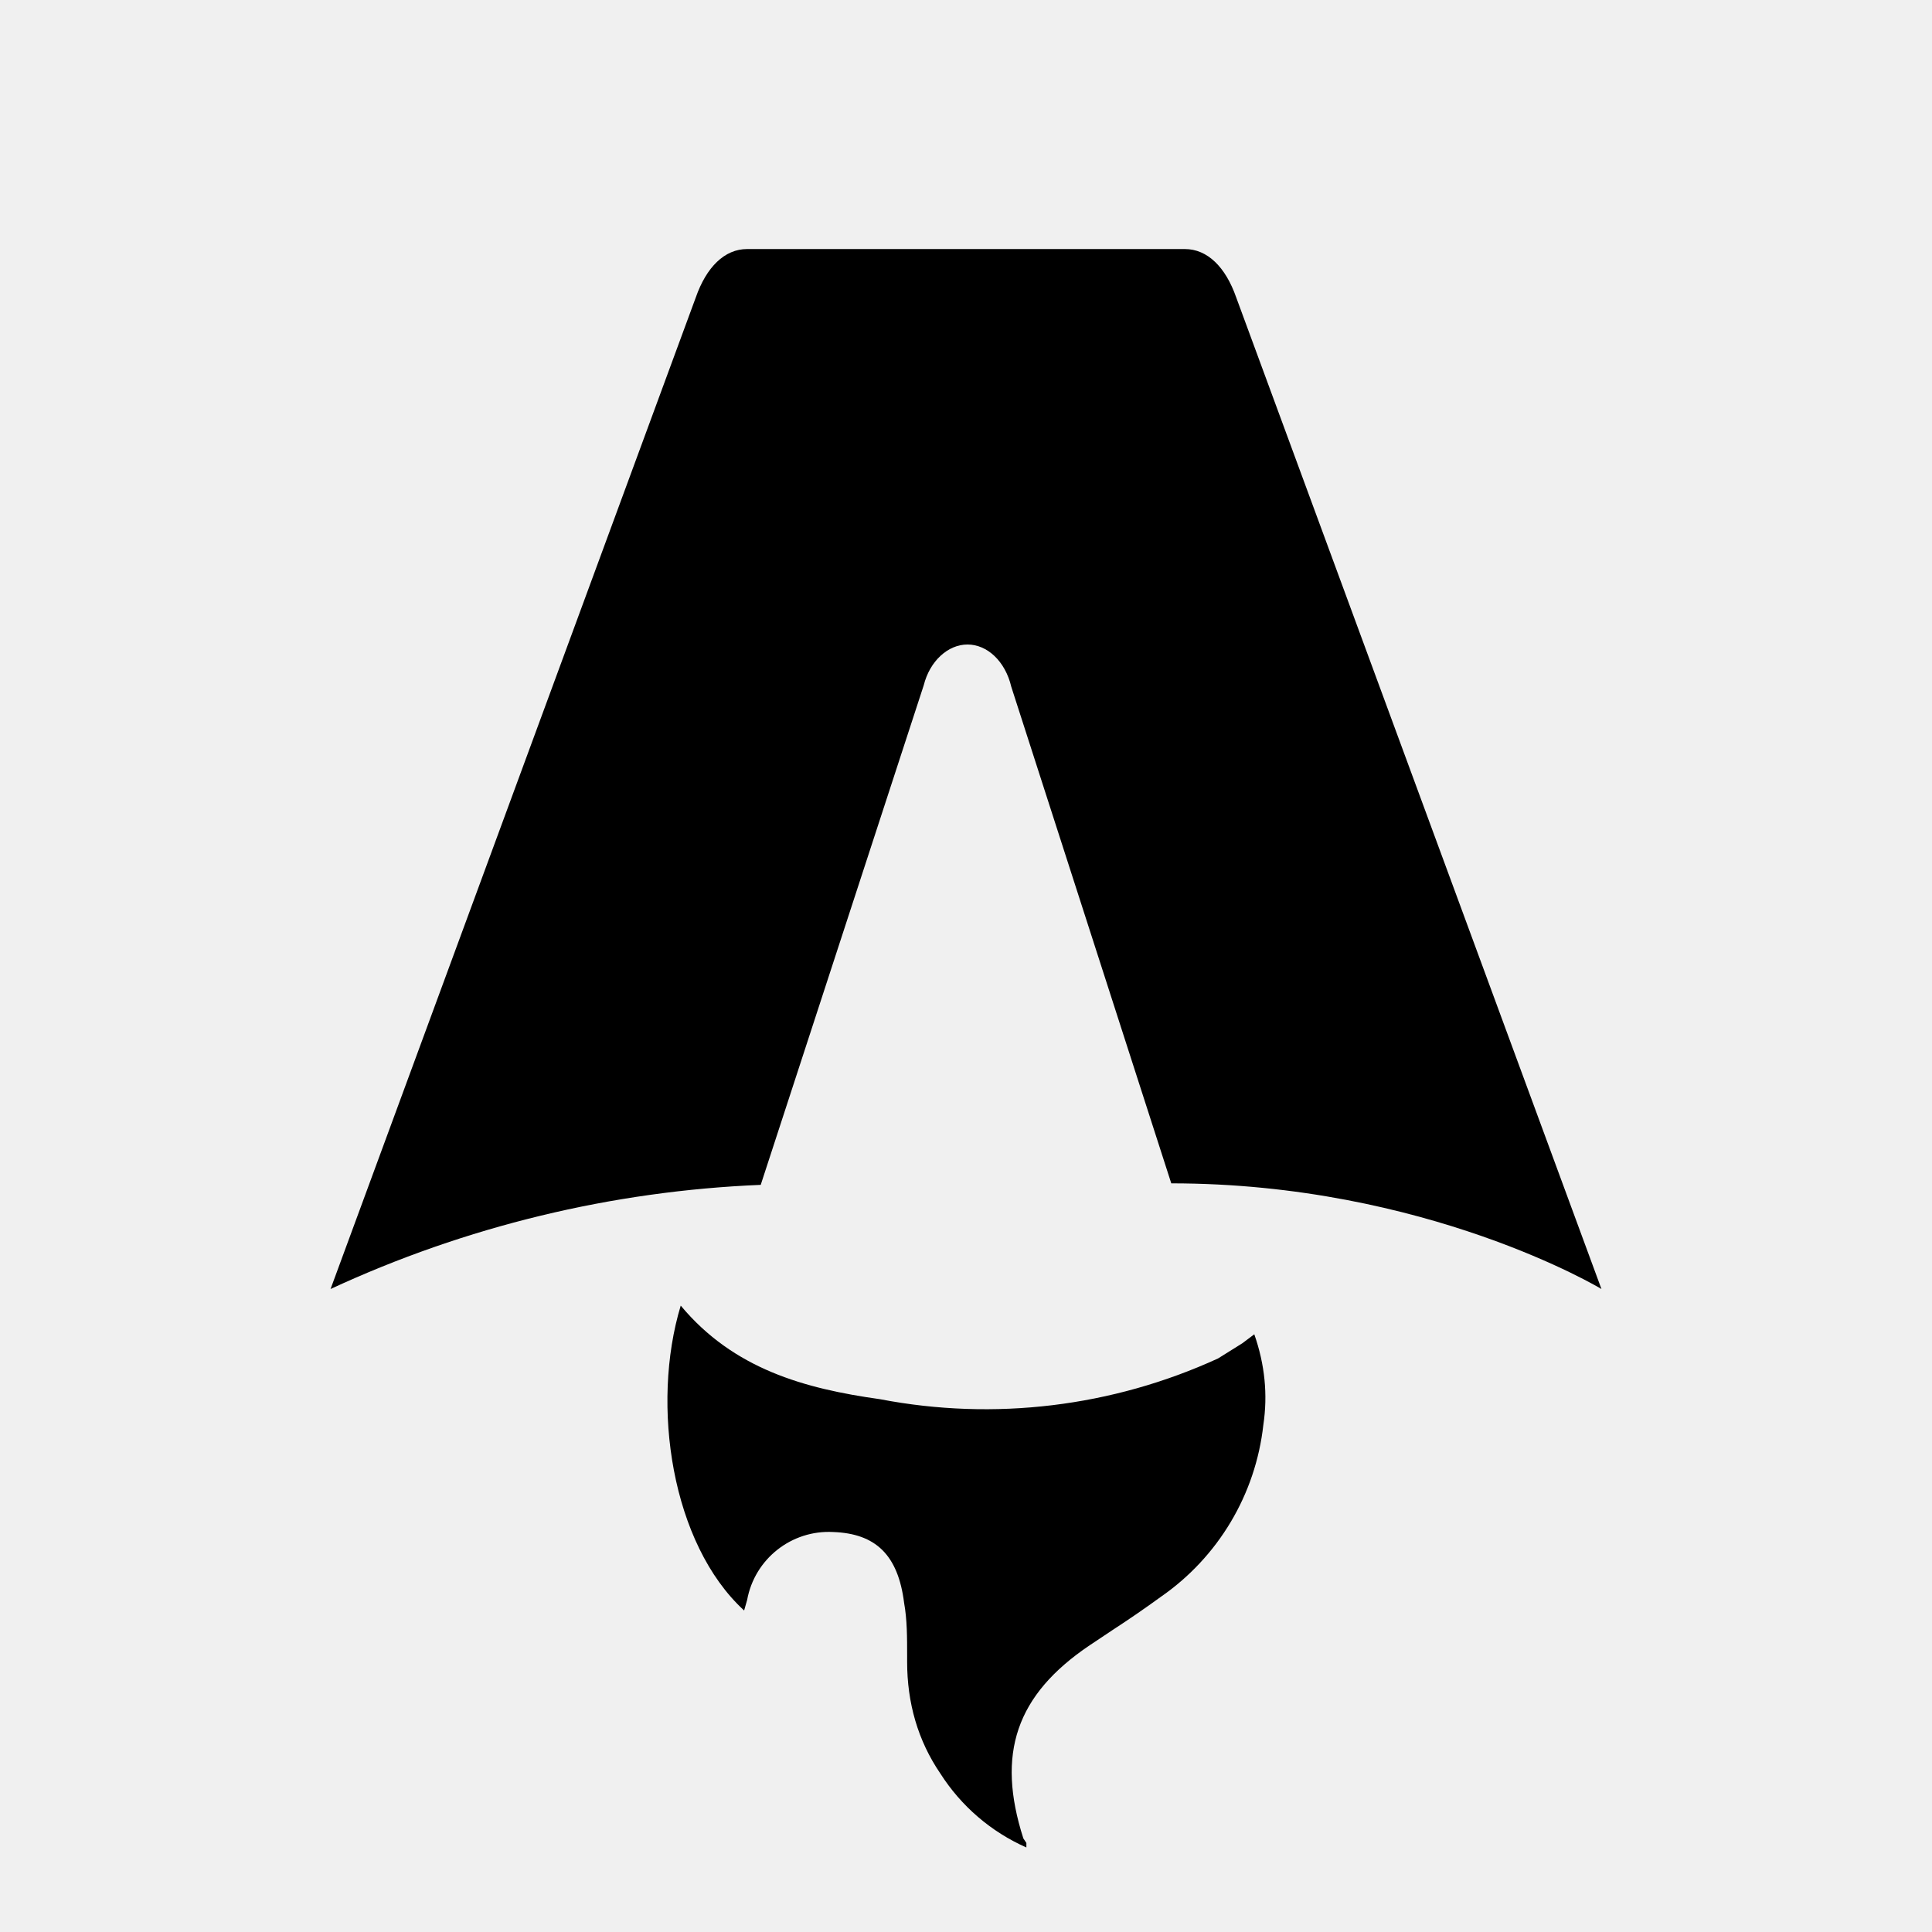
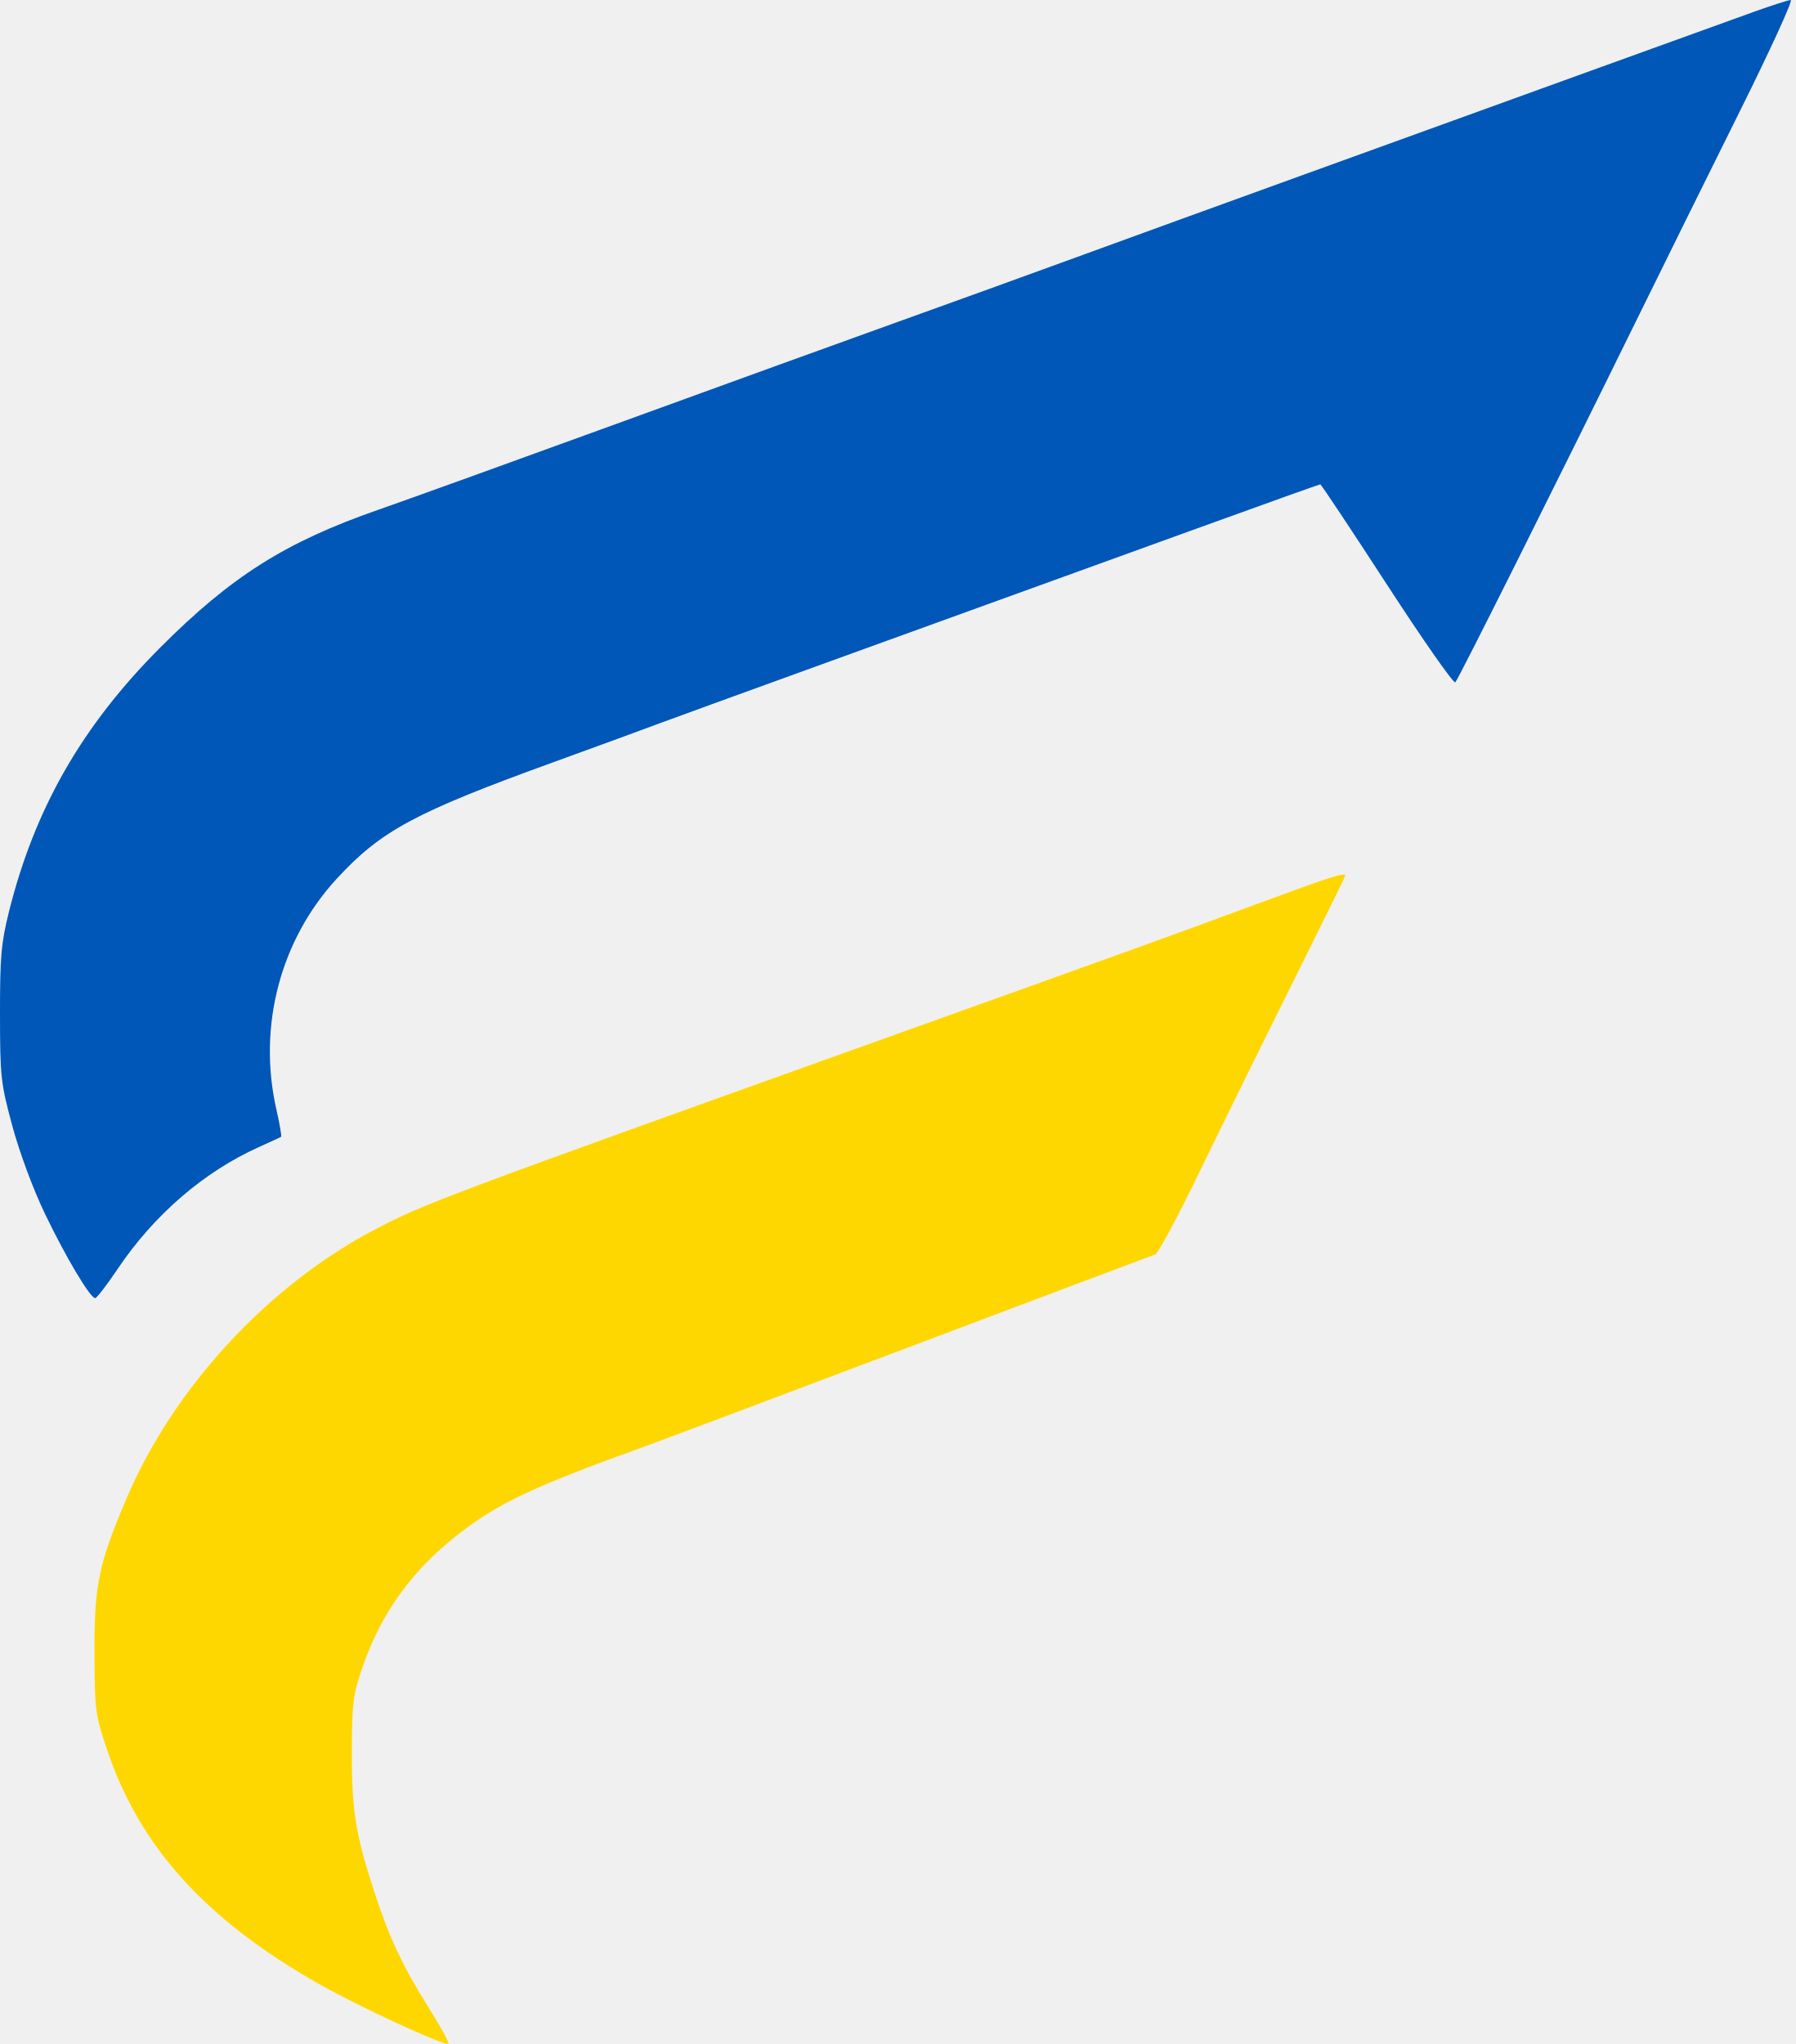
- <svg xmlns="http://www.w3.org/2000/svg" fill="none" viewBox="0 0 128 128">
-   <path d="M50.4 78.5a75.1 75.1 0 0 0-28.5 6.9l24.2-65.7c.7-2 1.9-3.2 3.4-3.2h29c1.5 0 2.7 1.2 3.4 3.2l24.2 65.7s-11.6-7-28.5-7L67 45.5c-.4-1.7-1.6-2.8-2.9-2.8-1.3 0-2.5 1.1-2.9 2.7L50.4 78.5Zm-1.1 28.2Zm-4.2-20.2c-2 6.6-.6 15.8 4.2 20.2a17.5 17.5 0 0 1 .2-.7 5.5 5.5 0 0 1 5.7-4.5c2.8.1 4.3 1.5 4.7 4.7.2 1.1.2 2.3.2 3.5v.4c0 2.7.7 5.2 2.2 7.4a13 13 0 0 0 5.7 4.9v-.3l-.2-.3c-1.8-5.6-.5-9.5 4.4-12.8l1.5-1a73 73 0 0 0 3.2-2.2 16 16 0 0 0 6.8-11.4c.3-2 .1-4-.6-6l-.8.6-1.6 1a37 37 0 0 1-22.4 2.7c-5-.7-9.7-2-13.2-6.2Z" />
-   <style>
-         path { fill: #000; }
-         @media (prefers-color-scheme: dark) {
-             path { fill: #FFF; }
-         }
-     </style>
+ <svg xmlns="http://www.w3.org/2000/svg" width="232" height="264" viewBox="0 0 232 264" fill="none">
+   <path fill-rule="evenodd" clip-rule="evenodd" d="M226.586 1.518C224.3 2.337 214.839 5.755 205.562 9.113C196.284 12.472 179.892 18.405 169.136 22.298C158.379 26.191 144.737 31.145 138.821 33.307C132.905 35.469 122.674 39.171 116.086 41.534C109.497 43.897 93.105 49.836 79.659 54.732C66.214 59.628 52.352 64.629 48.856 65.846C36.875 70.015 29.875 74.44 20.679 83.657C10.574 93.783 4.459 104.474 1.145 117.807C0.15 121.811 -0.008 123.632 0 131.008C0.009 139.109 0.094 139.878 1.594 145.432C2.51 148.821 4.277 153.586 5.778 156.712C8.494 162.369 11.664 167.69 12.302 167.662C12.507 167.653 13.817 165.948 15.212 163.873C19.909 156.891 26.347 151.342 33.468 148.141C34.94 147.479 36.22 146.889 36.313 146.83C36.406 146.772 36.131 145.179 35.702 143.292C33.262 132.565 36.211 121.364 43.567 113.419C49.247 107.284 53.622 104.933 71.293 98.516C77.717 96.184 83.768 93.969 84.739 93.594C85.71 93.219 97.836 88.812 111.685 83.8C125.534 78.789 144.4 71.959 153.607 68.623C162.816 65.286 170.44 62.556 170.55 62.556C170.661 62.556 174.546 68.398 179.184 75.538C183.822 82.678 187.787 88.344 187.993 88.128C188.391 87.716 200.872 62.773 211.423 41.306C214.865 34.304 220.882 22.139 224.794 14.274C228.707 6.408 231.646 -0.015 231.325 2.67723e-05C231.005 0.016 228.872 0.698 226.586 1.518Z" fill="#0057B7" />
+   <path fill-rule="evenodd" clip-rule="evenodd" d="M162.045 116.872C151.075 120.929 147.055 122.381 116.085 133.471C57.111 154.59 54.872 155.428 48.443 158.793C34.626 166.023 22.407 179.26 16.317 193.592C12.739 202.012 12.182 204.696 12.207 213.395C12.229 220.856 12.301 221.433 13.784 225.863C18.022 238.523 26.529 247.939 41.277 256.292C46.248 259.108 56.81 264 57.917 264C58.142 264 57.008 261.903 55.397 259.34C52.077 254.057 50.315 250.333 48.462 244.687C45.944 237.01 45.432 233.888 45.452 226.351C45.468 219.899 45.591 218.91 46.824 215.35C49.413 207.874 53.641 202.229 60.346 197.294C64.979 193.883 69.755 191.7 83.081 186.897C84.964 186.219 100.475 180.39 117.552 173.944C134.628 167.498 148.889 162.133 149.243 162.021C149.596 161.909 152.152 157.14 154.921 151.424C157.691 145.708 163.067 134.788 166.869 127.158C170.67 119.527 173.78 113.202 173.78 113.101C173.78 112.628 171.826 113.256 162.045 116.872Z" fill="#FFD700" />
</svg>
